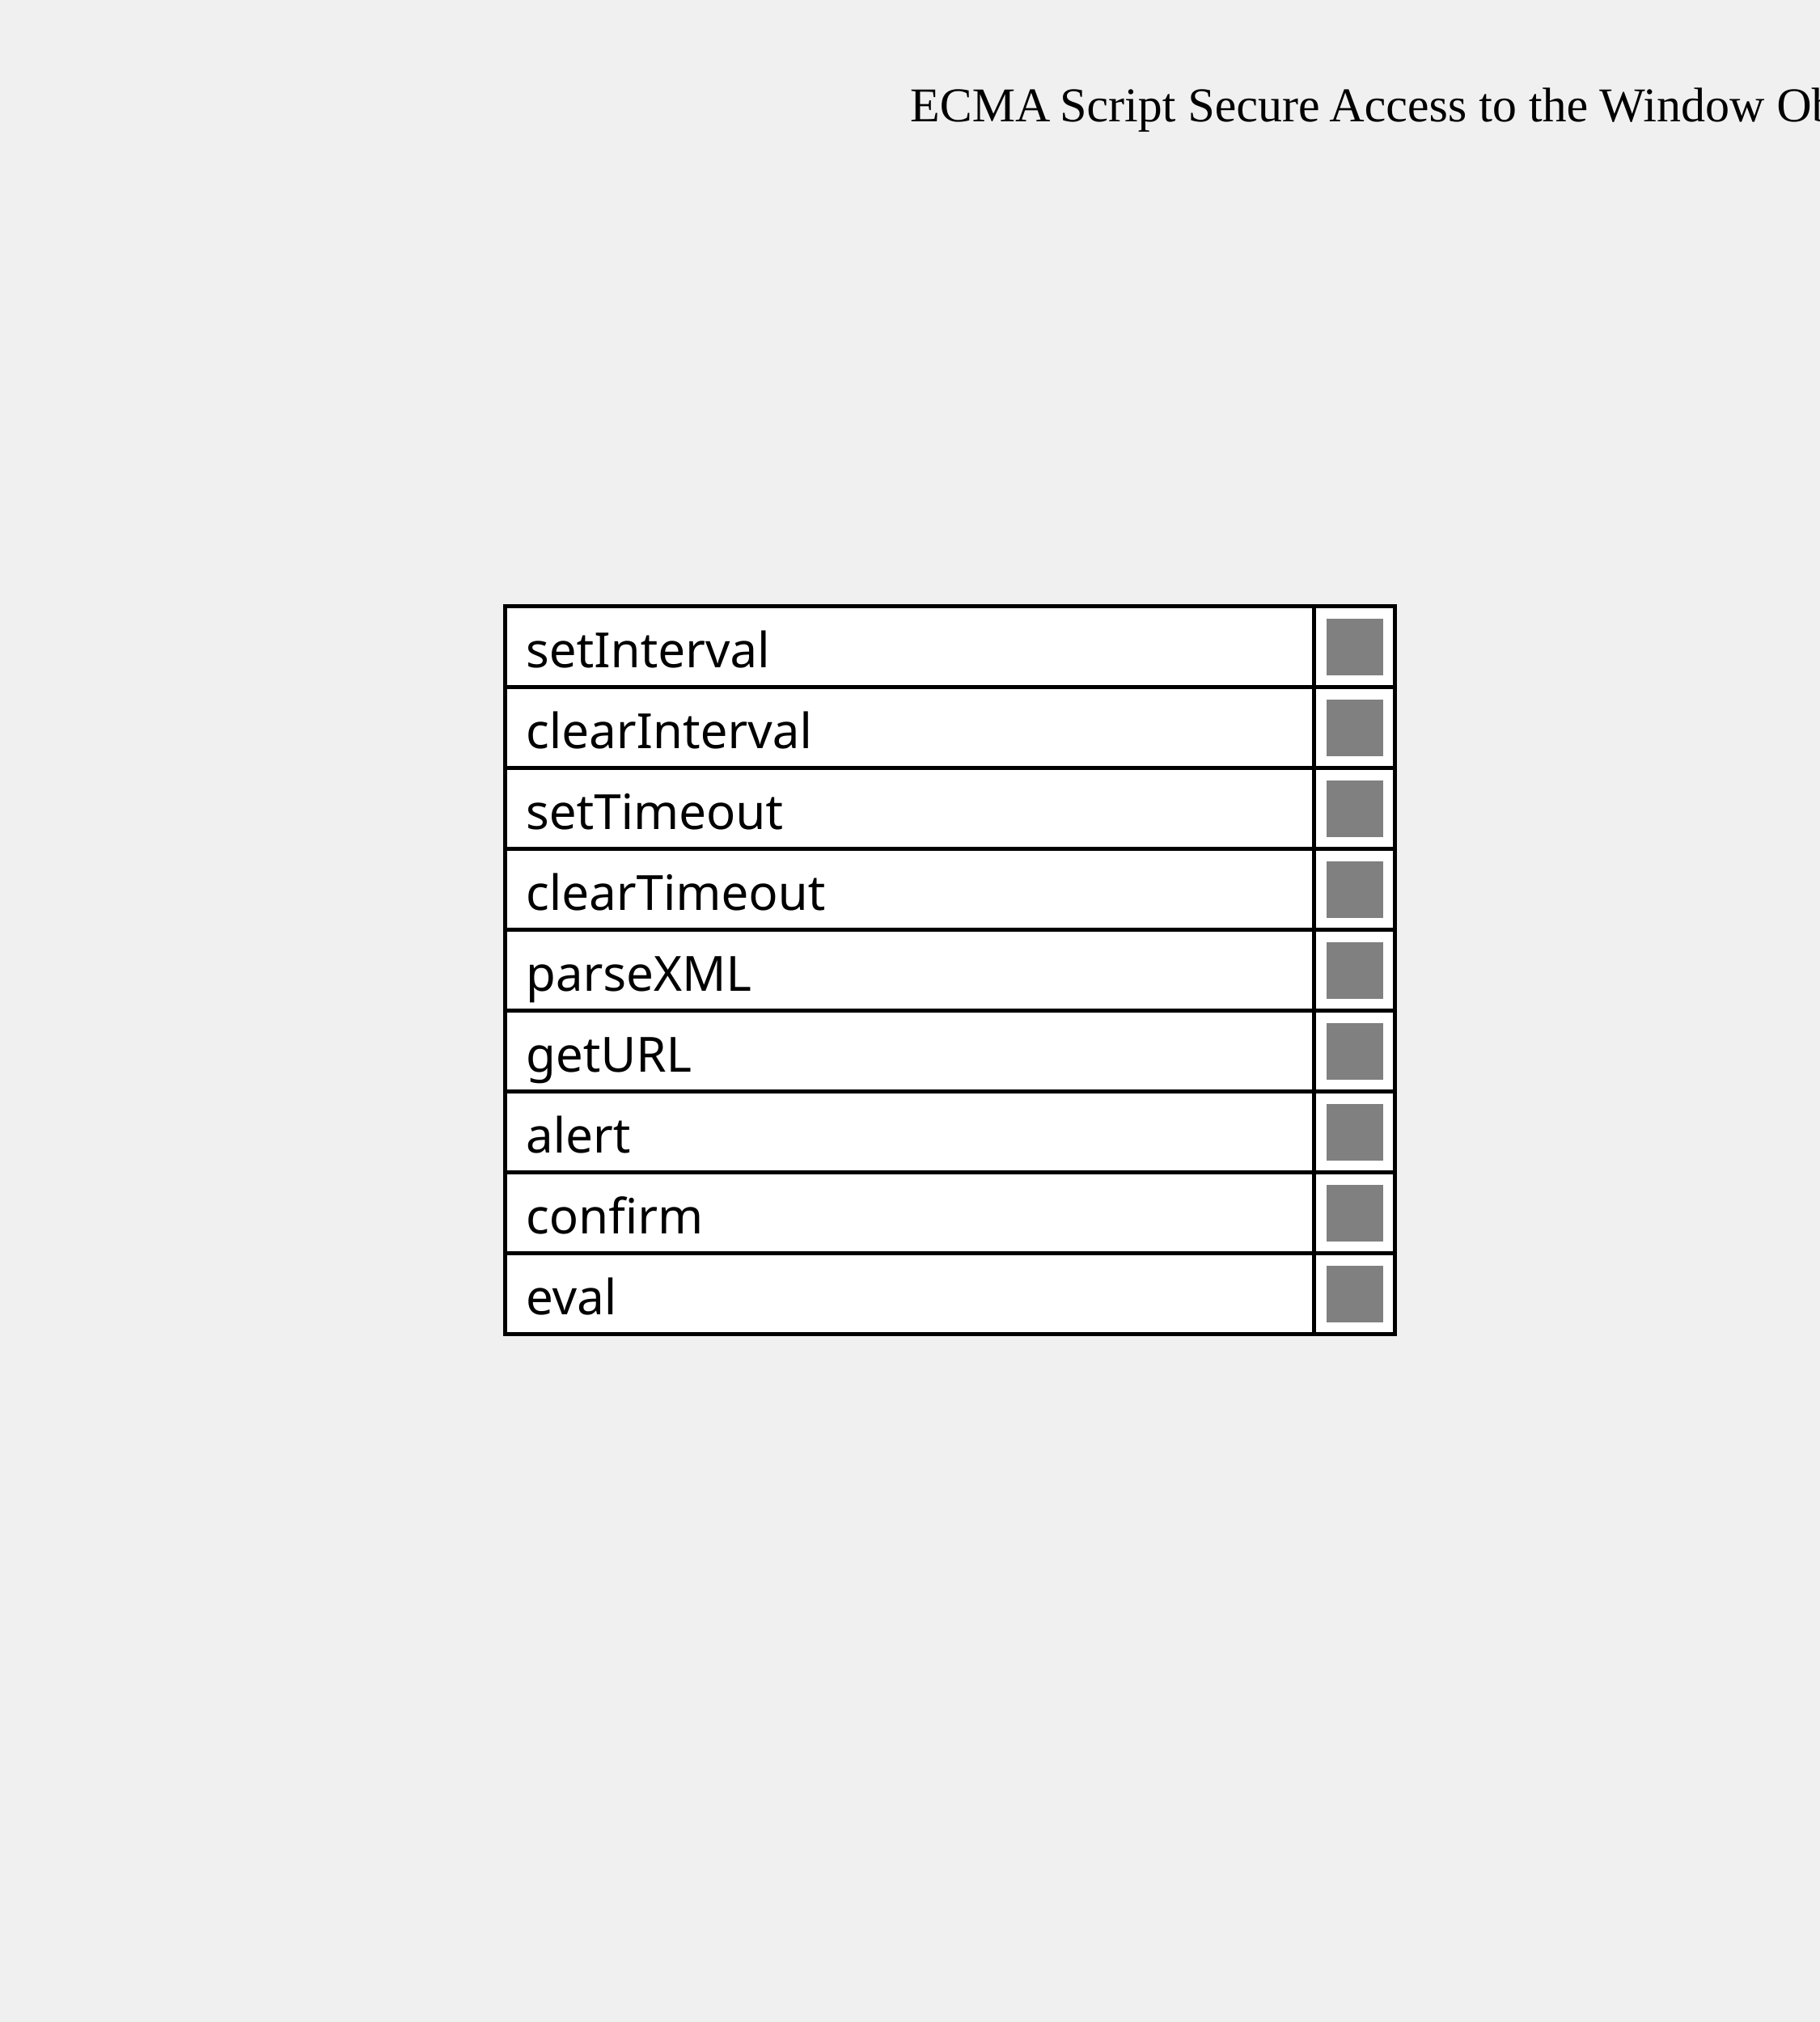
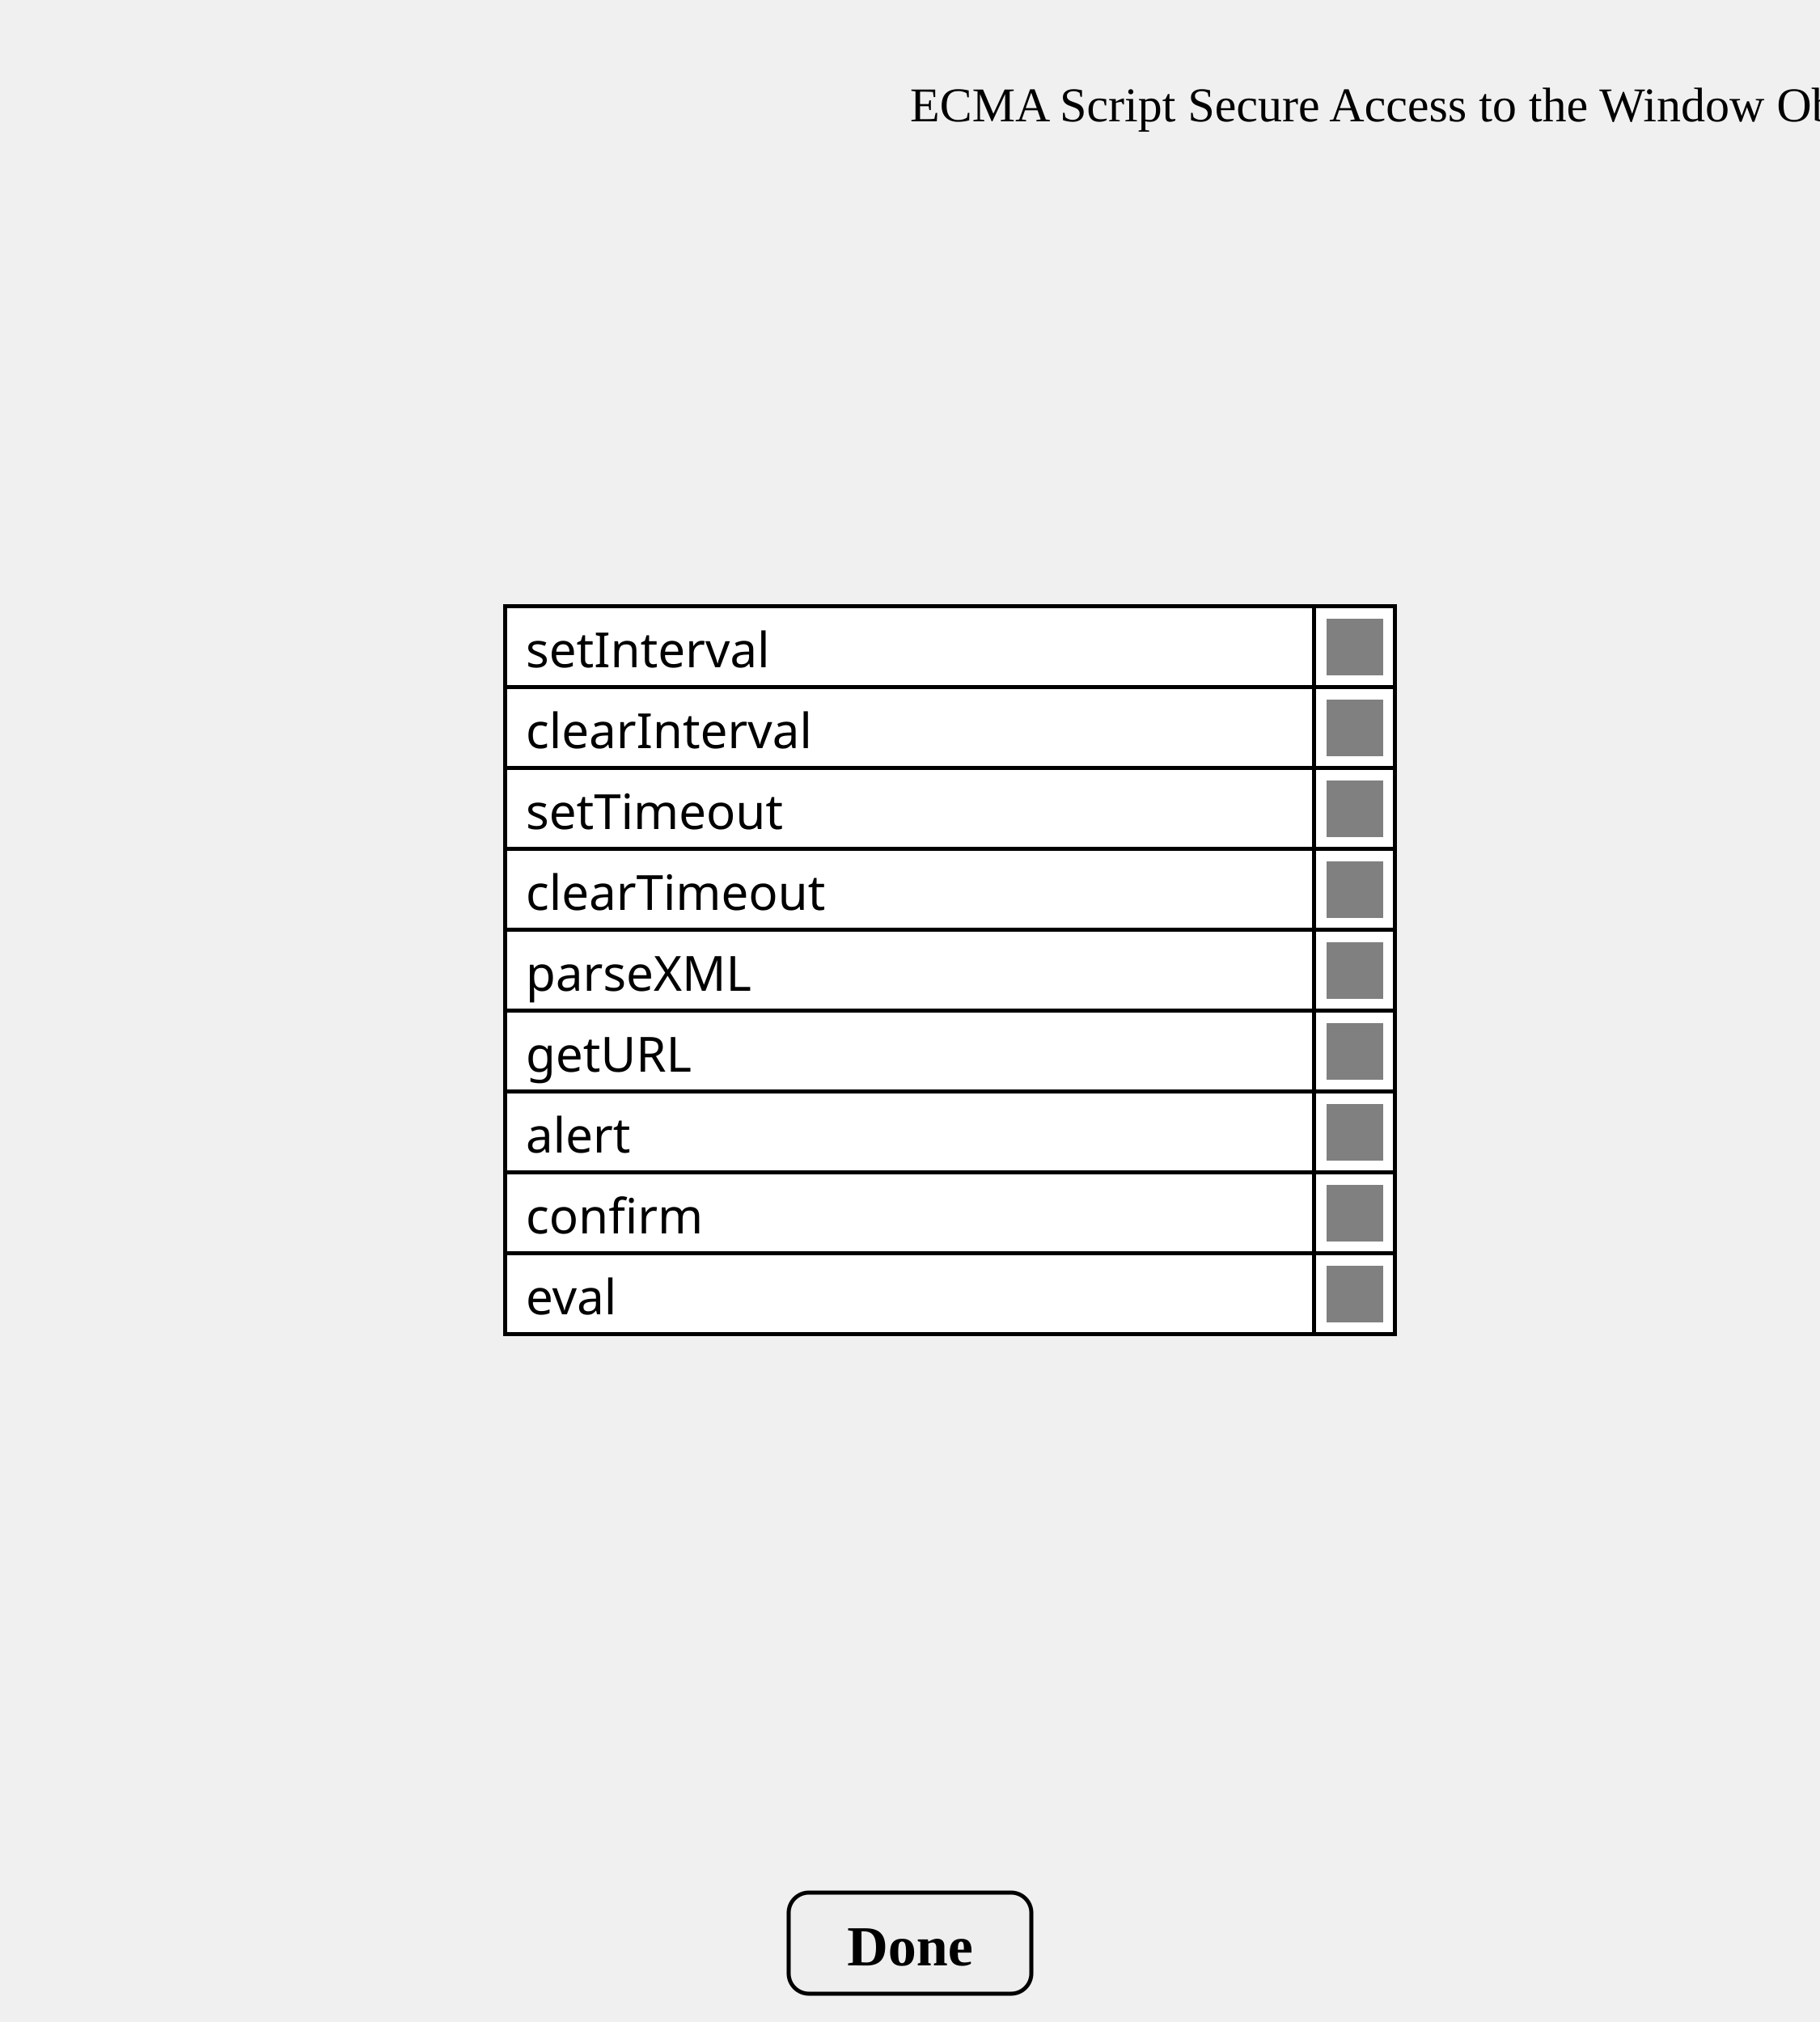
<svg xmlns="http://www.w3.org/2000/svg" width="450" height="500" viewBox="0 0 450 500">
  <text x="225" y="30" class="title">
        ECMA Script Secure Access to the Window Object
    </text>
  <style type="text/css">
        .cellLabel {
            fill: white;
            stroke: black;
            shape-rendering: crispEdges;
        }

        .cellStatus {
            stroke: black;
            fill: white;
            shape-rendering: crispEdges;
        }

        .label {
            font-size: 12;
            font-family: sans-serif;
            fill: black;
            text-anchor: start;
        }

        .passedTest {
            fill: rgb(0,200,50);
            stroke: none;
            shape-rendering: crispEdges;
        }

        .failedTest {
            fill: crimson;
            stroke: none;
            shape-rendering: crispEdges;
        }

        #table {
            stroke: black;
        }

        .untested {
            fill: gray;
            stroke: none;
            shapeRendering: crispEdges;
        }

        .tableCell {
            fill: none;
            stroke: black;
            shapeRendering: crispEdges;
        }
    
    </style>
  <g id="testTable" transform="translate(125, 150)">
    <g id="setIntervalTest">
      <rect class="cellLabel" width="200" height="20" />
      <rect class="cellStatus" x="200" width="20" height="20" />
      <rect id="setInterval" class="untested" x="203" y="3" width="14" height="14" />
      <text x="5" y="15" class="label">setInterval</text>
    </g>
    <g id="clearIntervalTest" transform="translate(0, 20)">
      <rect class="cellLabel" width="200" height="20" />
      <rect class="cellStatus" x="200" width="20" height="20" />
      <rect id="clearInterval" class="untested" x="203" y="3" width="14" height="14" />
      <text x="5" y="15" class="label">clearInterval</text>
    </g>
    <g id="setTimeoutTest" transform="translate(0, 40)">
      <rect class="cellLabel" width="200" height="20" />
      <rect class="cellStatus" x="200" width="20" height="20" />
      <rect id="setTimeout" class="untested" x="203" y="3" width="14" height="14" />
      <text x="5" y="15" class="label">setTimeout</text>
    </g>
    <g id="clearTimeoutTest" transform="translate(0, 60)">
      <rect class="cellLabel" width="200" height="20" />
      <rect class="cellStatus" x="200" width="20" height="20" />
      <rect id="clearTimeout" class="untested" x="203" y="3" width="14" height="14" />
      <text x="5" y="15" class="label">clearTimeout</text>
    </g>
    <g id="parseXMLTest" transform="translate(0, 80)">
      <rect class="cellLabel" width="200" height="20" />
      <rect class="cellStatus" x="200" width="20" height="20" />
      <rect id="parseXML" class="untested" x="203" y="3" width="14" height="14" />
      <text x="5" y="15" class="label">parseXML</text>
    </g>
    <g id="getURLTest" transform="translate(0, 100)">
      <rect class="cellLabel" width="200" height="20" />
      <rect class="cellStatus" x="200" width="20" height="20" />
      <rect id="getURL" class="untested" x="203" y="3" width="14" height="14" />
      <text x="5" y="15" class="label">getURL</text>
    </g>
    <g id="alertTest" transform="translate(0, 120)">
      <rect class="cellLabel" width="200" height="20" />
      <rect class="cellStatus" x="200" width="20" height="20" />
      <rect id="alert" class="untested" x="203" y="3" width="14" height="14" />
      <text x="5" y="15" class="label">alert</text>
    </g>
    <g id="confirmTest" transform="translate(0, 140)">
      <rect class="cellLabel" width="200" height="20" />
      <rect class="cellStatus" x="200" width="20" height="20" />
      <rect id="confirm" class="untested" x="203" y="3" width="14" height="14" />
      <text x="5" y="15" class="label">confirm</text>
    </g>
    <g id="promptTest" transform="translate(0, 160)">
      <rect class="cellLabel" width="200" height="20" />
      <rect class="cellStatus" x="200" width="20" height="20" />
      <rect id="prompt" class="untested" x="203" y="3" width="14" height="14" />
      <text x="5" y="15" class="label">prompt</text>
    </g>
    <g id="evalTest" transform="translate(0, 160)">
      <rect class="cellLabel" width="200" height="20" />
      <rect class="cellStatus" x="200" width="20" height="20" />
      <rect id="eval" class="untested" x="203" y="3" width="14" height="14" />
      <text x="5" y="15" class="label">eval</text>
    </g>
  </g>
+   <g id="done" transform="translate(195, 468)" cursor="pointer">
+     <rect rx="5" ry="5" width="60" height="25" fill="#eeeeee" stroke="black" />
+     <text x="30" y="18" font-size="14" font-weight="bold" text-anchor="middle">Done</text>
+   </g>
</svg>
